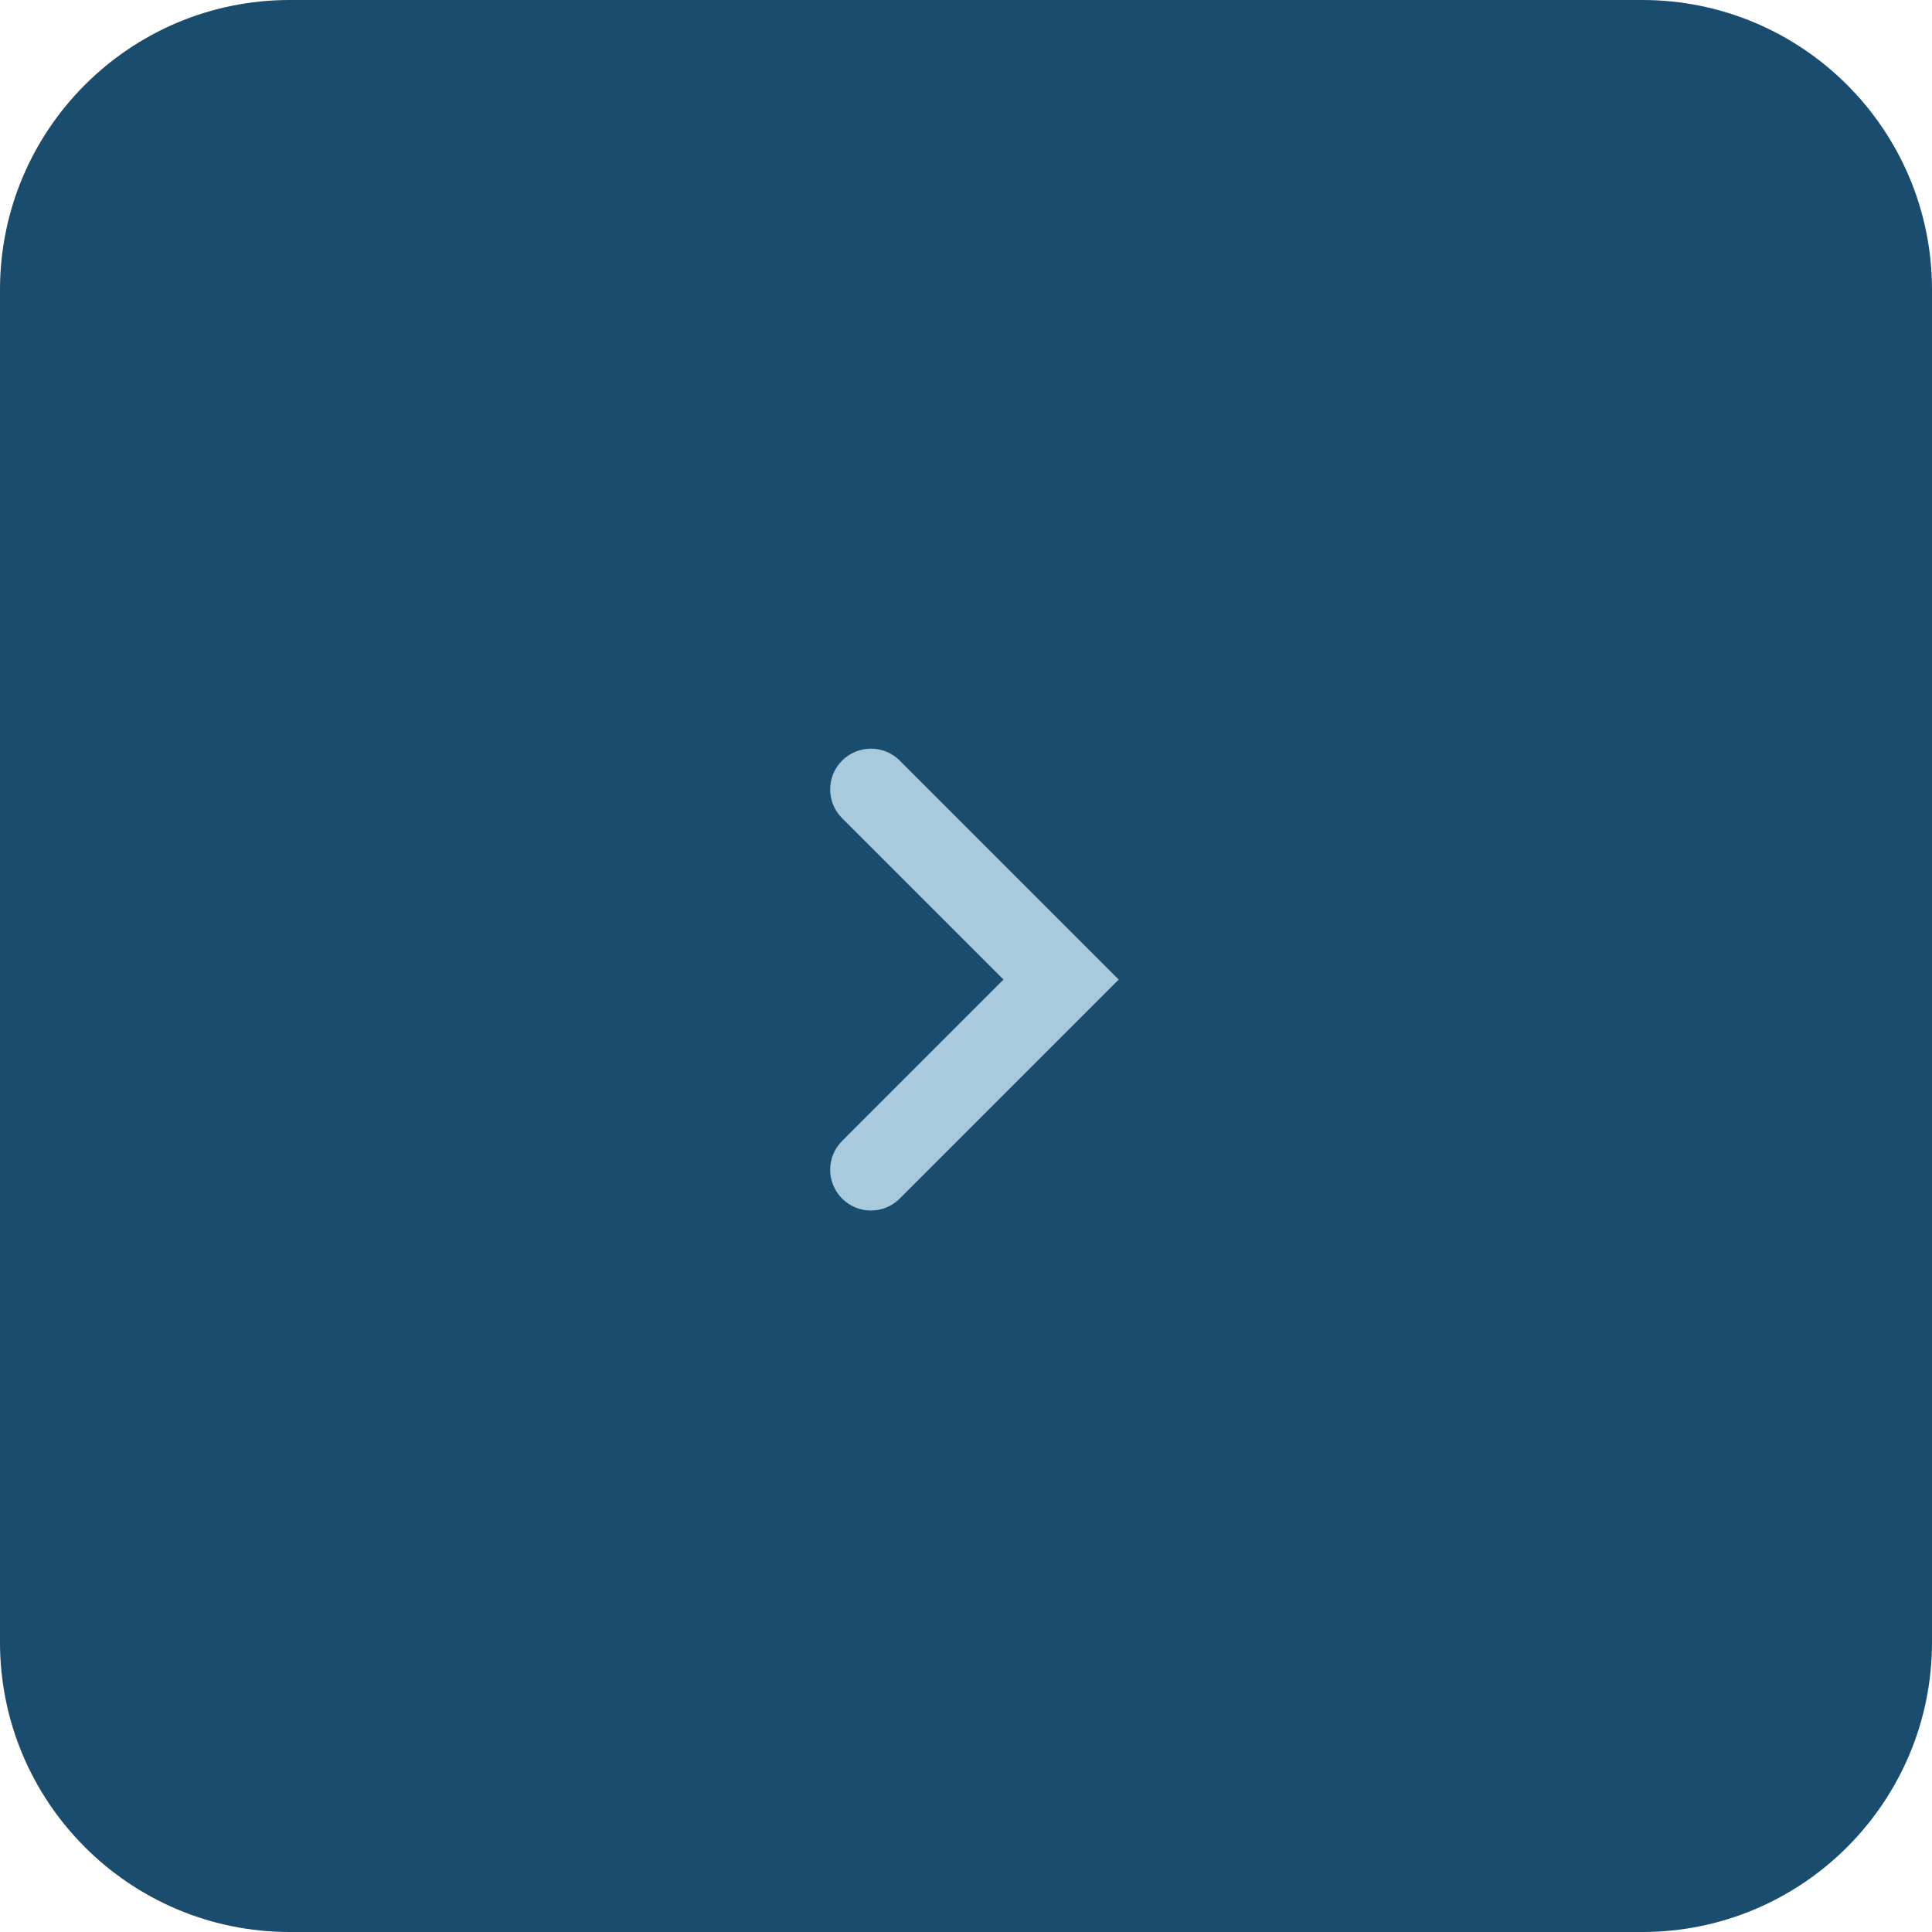
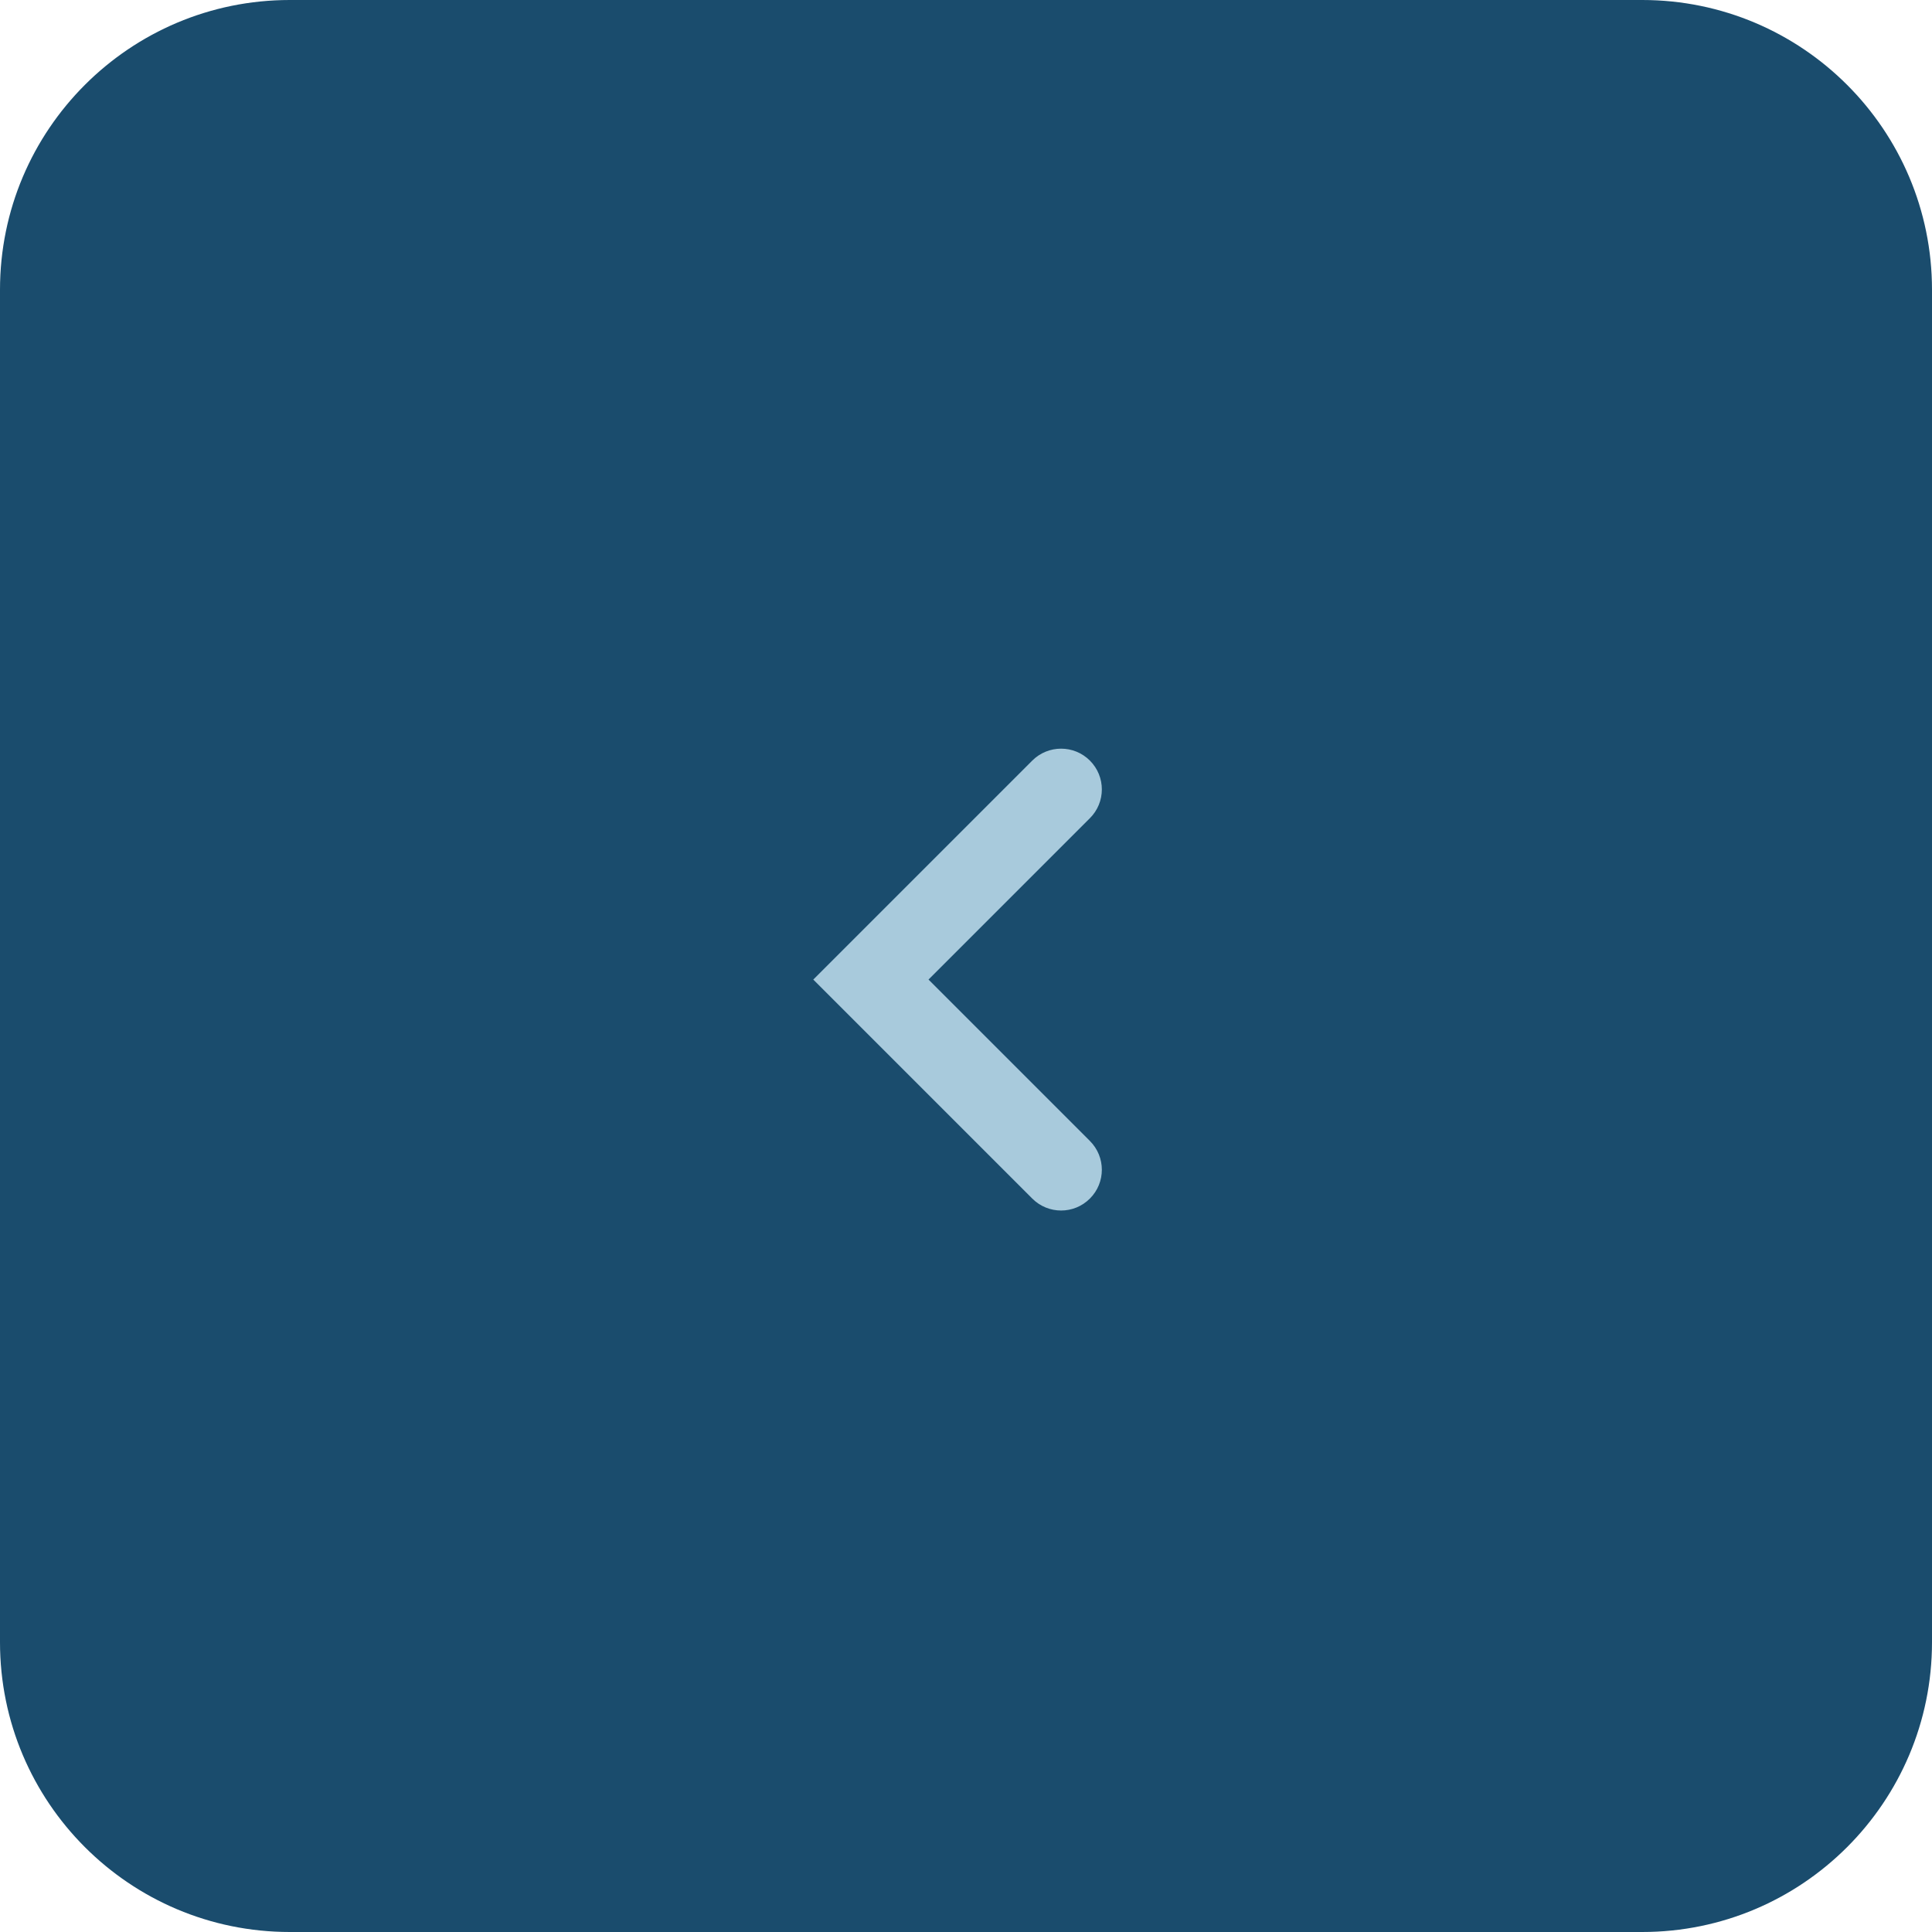
<svg xmlns="http://www.w3.org/2000/svg" width="40" height="40" viewBox="0 0 40 40" fill="none">
-   <rect width="40" height="40" rx="6" fill="#1A4C6D" />
-   <path fill-rule="evenodd" clip-rule="evenodd" d="M17.435 24.815C17.105 24.486 17.105 23.952 17.435 23.622L20.776 20.281L17.435 16.94C17.105 16.611 17.105 16.077 17.435 15.747C17.764 15.418 18.298 15.418 18.628 15.747L23.162 20.281L18.628 24.815C18.298 25.145 17.764 25.145 17.435 24.815Z" fill="#A8CADC" />
+   <rect width="40" height="40" rx="6" transform="matrix(-1 0 0 1 40 0)" fill="#1A4C6D" />
+   <path fill-rule="evenodd" clip-rule="evenodd" d="M22.565 24.815C22.895 24.486 22.895 23.952 22.565 23.622L19.224 20.281L22.565 16.94C22.895 16.611 22.895 16.077 22.565 15.747C22.236 15.418 21.702 15.418 21.372 15.747L16.838 20.281L21.372 24.815C21.702 25.145 22.236 25.145 22.565 24.815Z" fill="#A8CADC" />
</svg>
